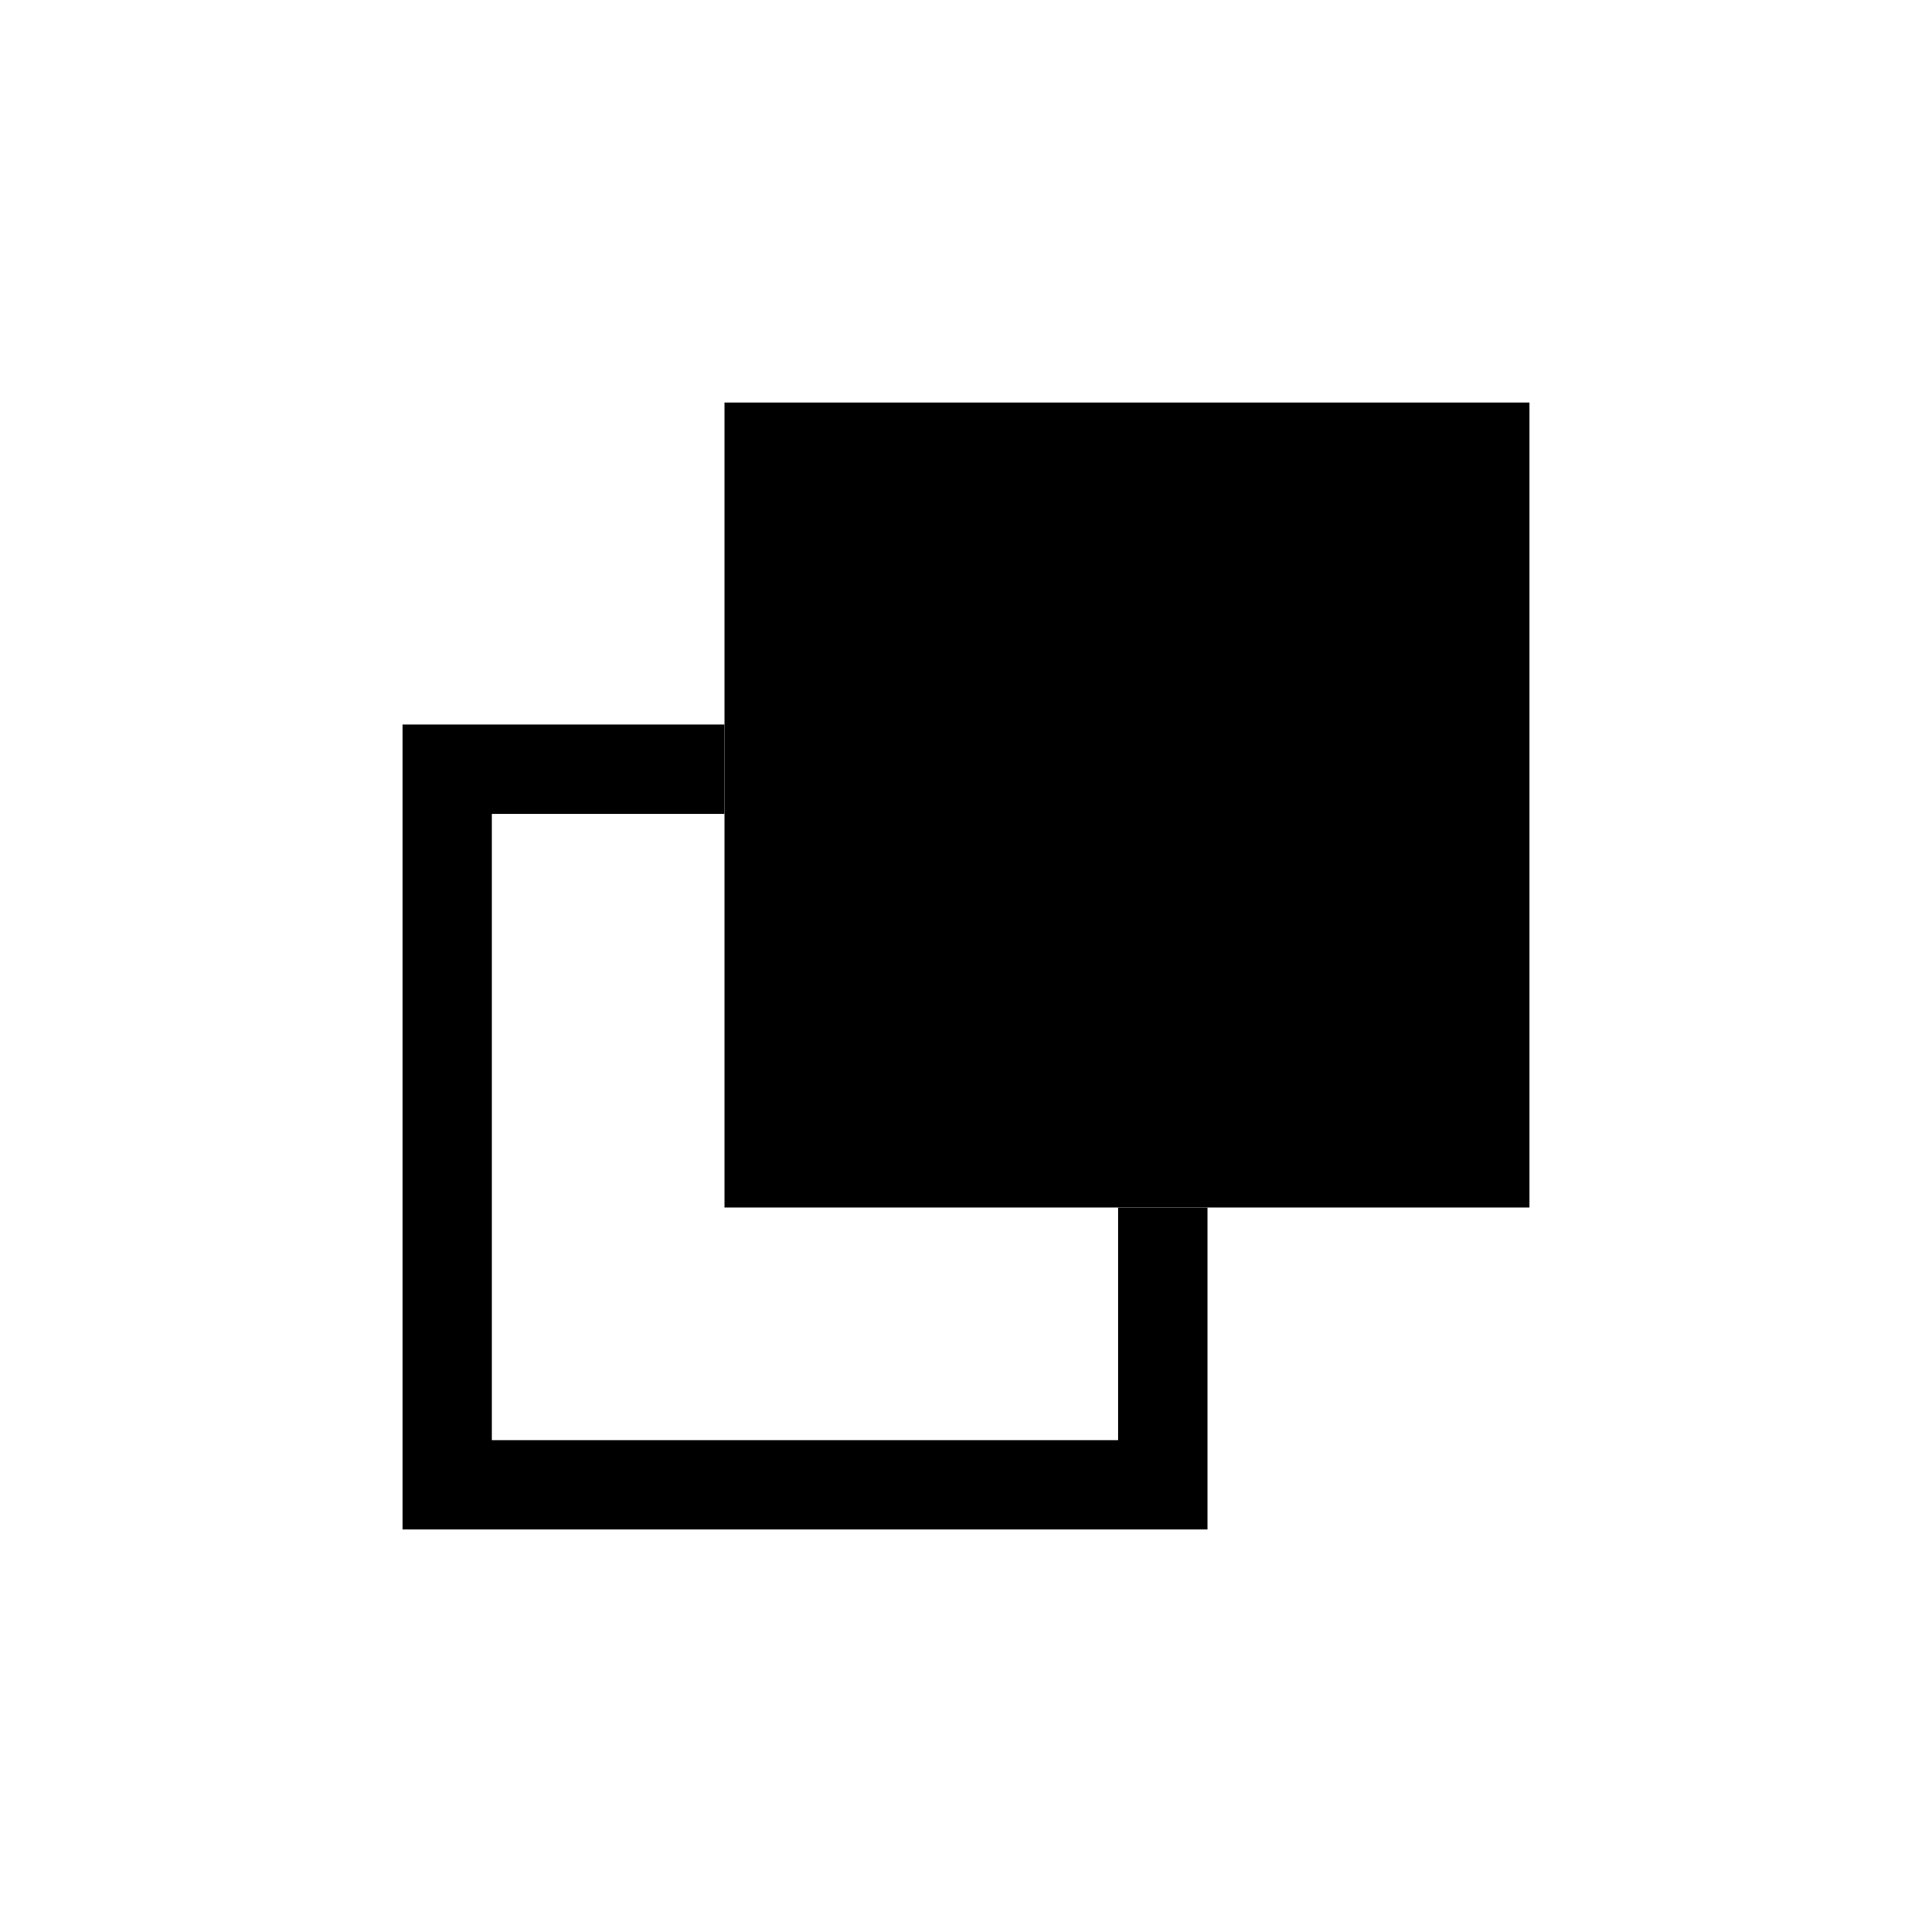
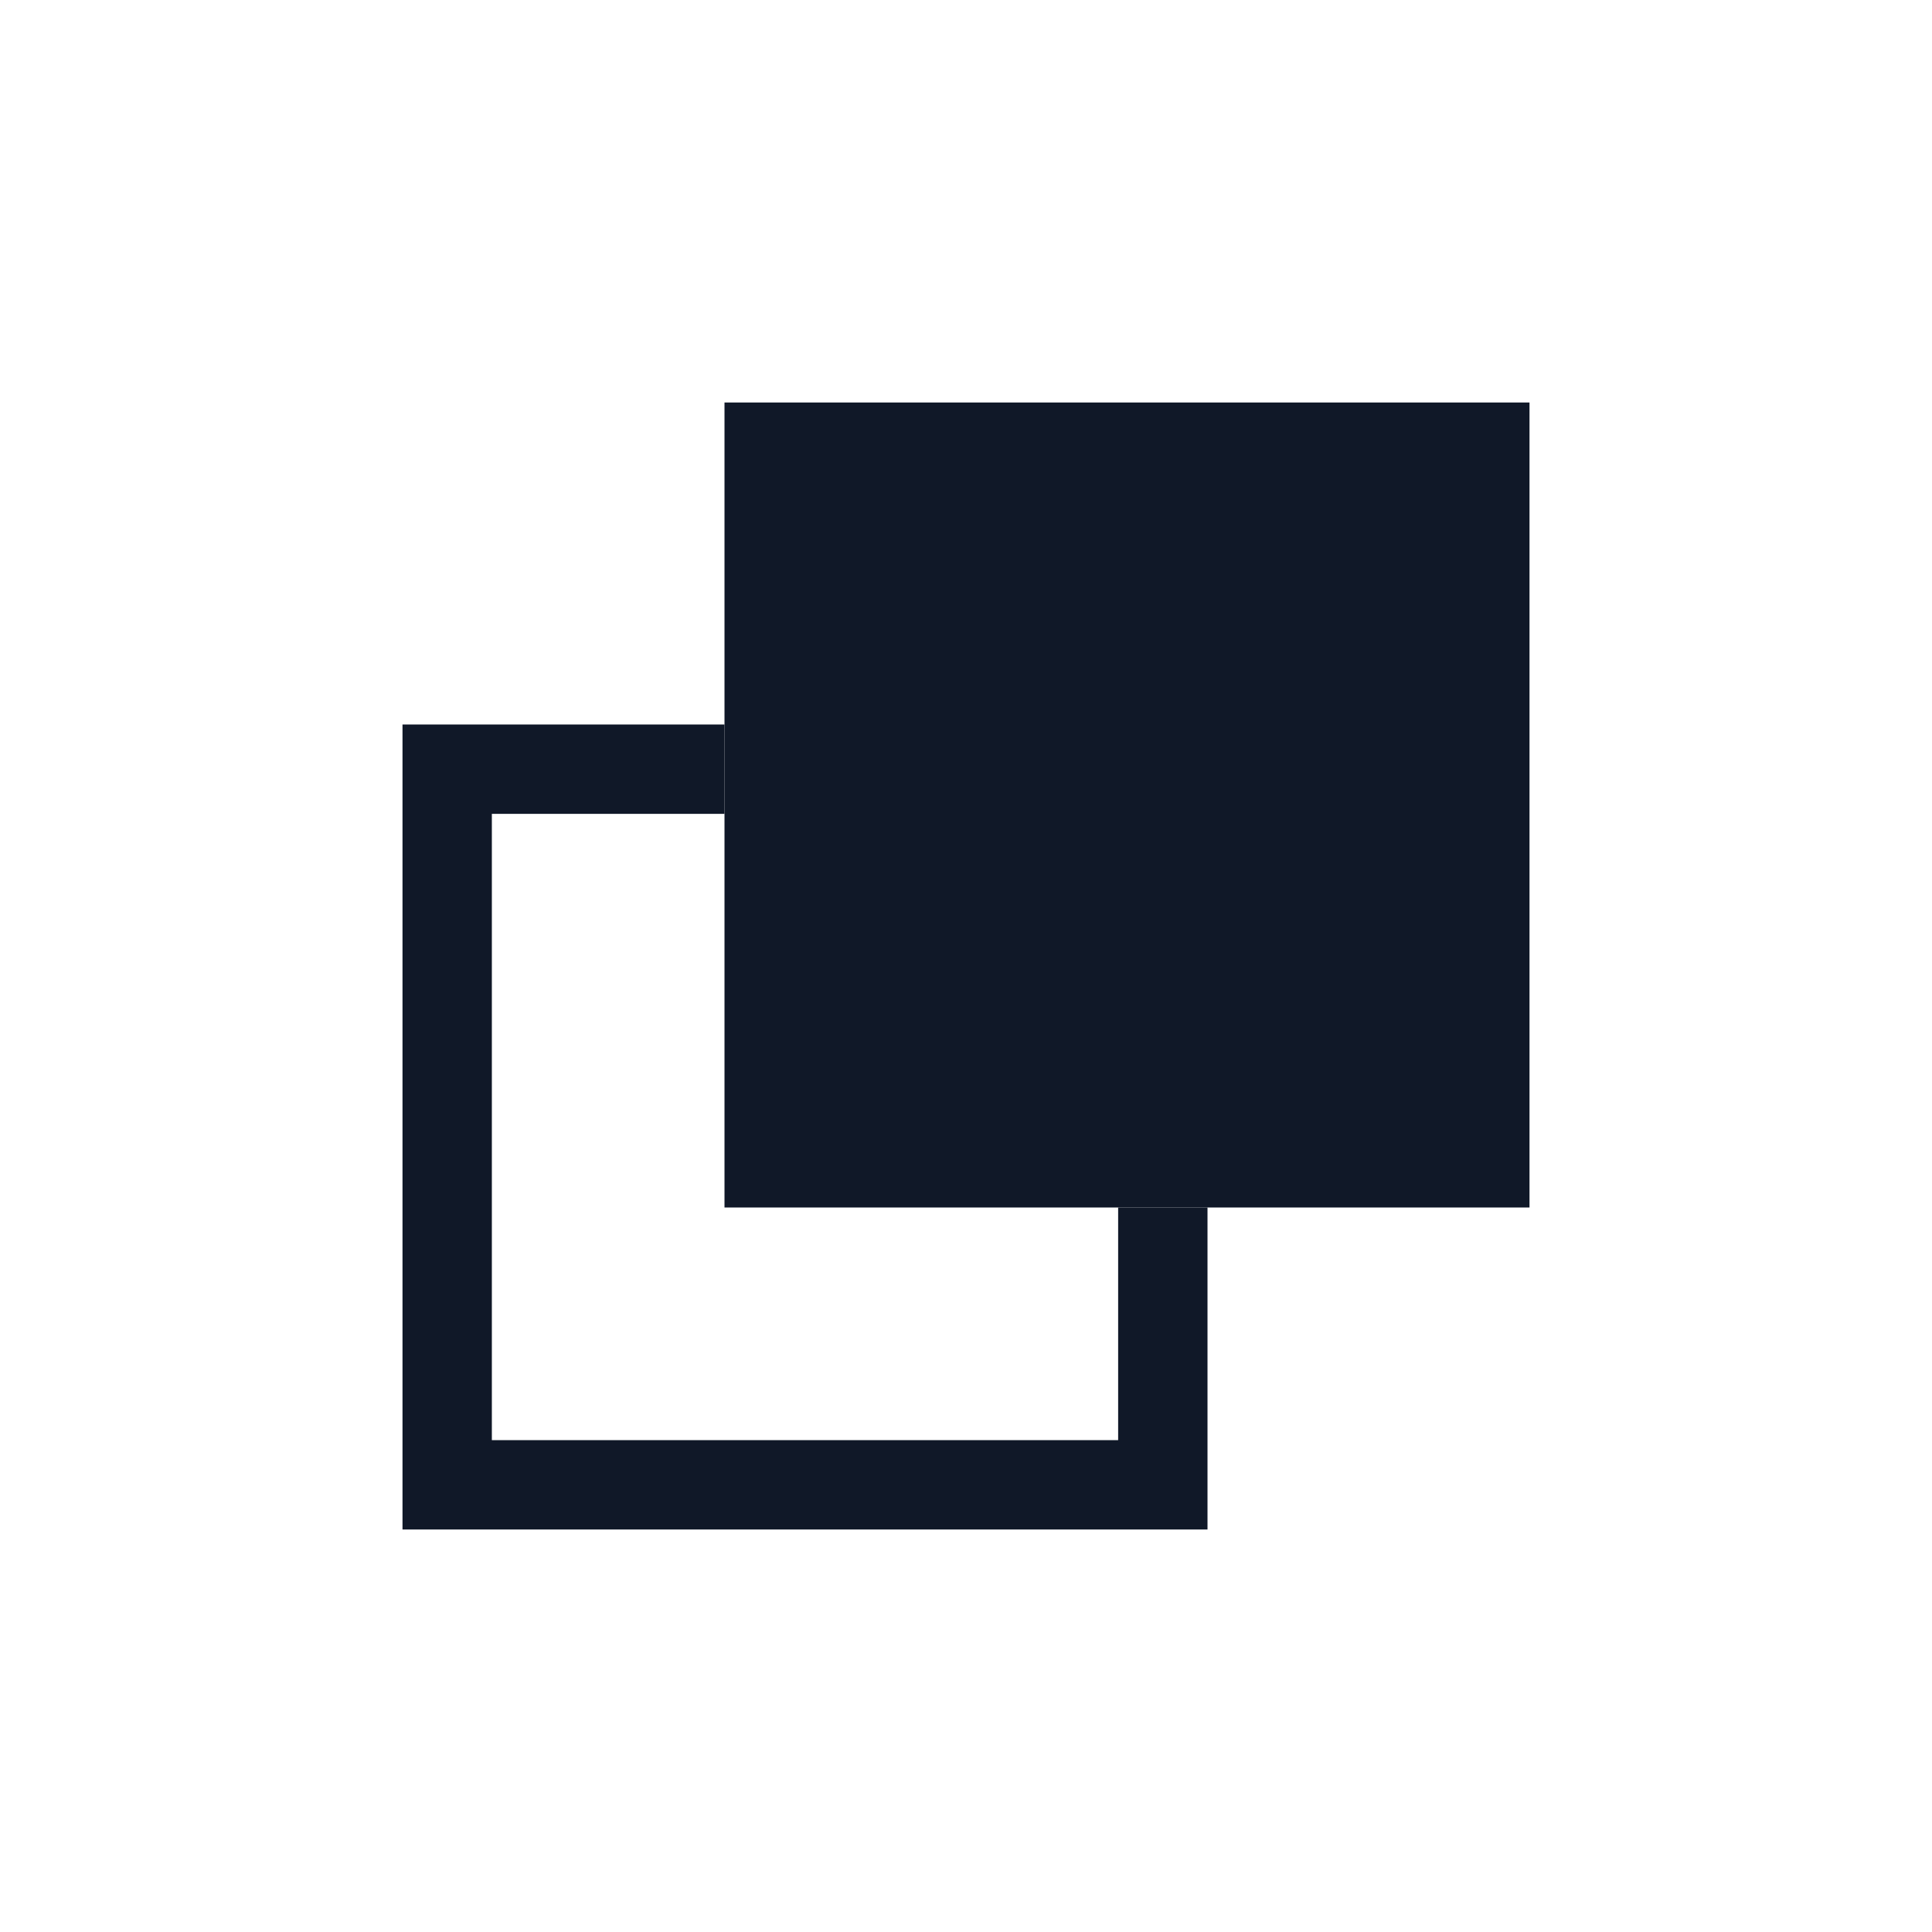
<svg xmlns="http://www.w3.org/2000/svg" width="24" height="24" viewBox="0 0 24 24" fill="none">
-   <path d="M9 10.11H6.11v7.78h7.78V15H15v4H5V9h4v1.11z" fill="currentColor" data-dark-mode-color="true" />
-   <rect x="9" y="5" width="10" height="10" fill="currentColor" data-dark-mode-color="true" />
+   <path d="M9 10.11H6.11v7.78h7.78V15H15v4H5V9h4v1.11z" fill="#101828" data-dark-mode-color="true" />
+   <rect x="9" y="5" width="10" height="10" fill="#101828" data-dark-mode-color="true" />
</svg>
